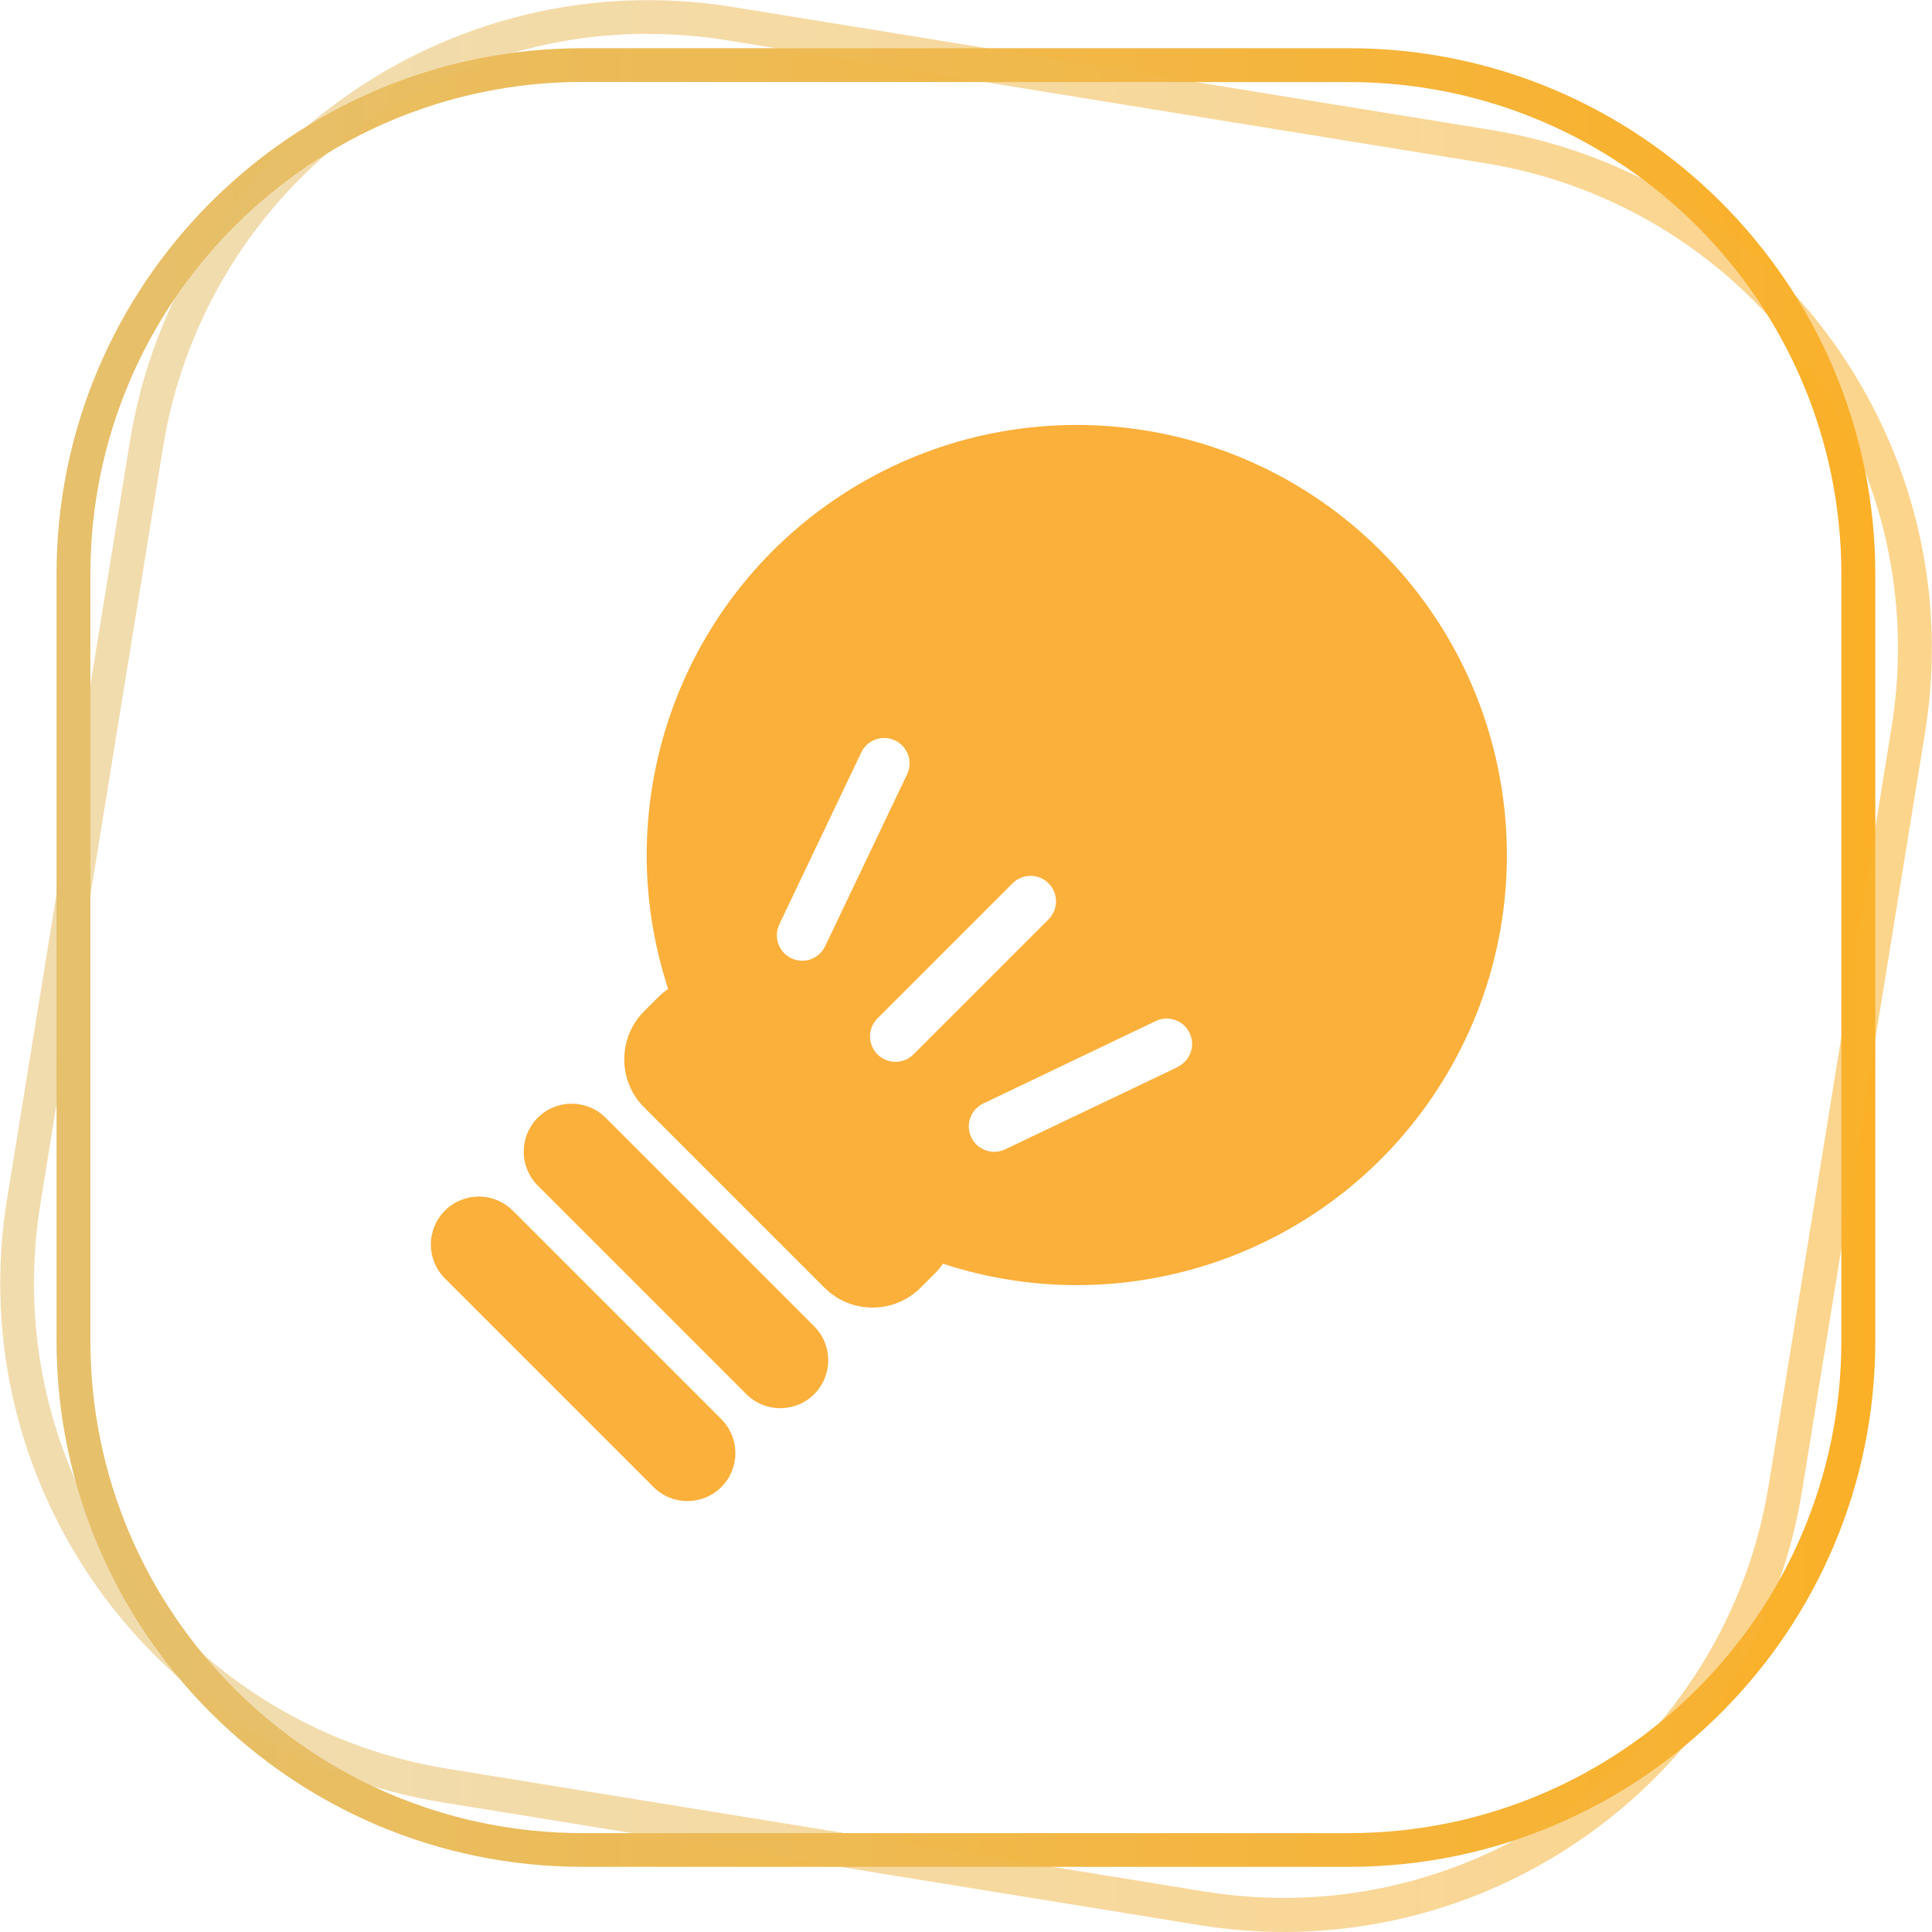
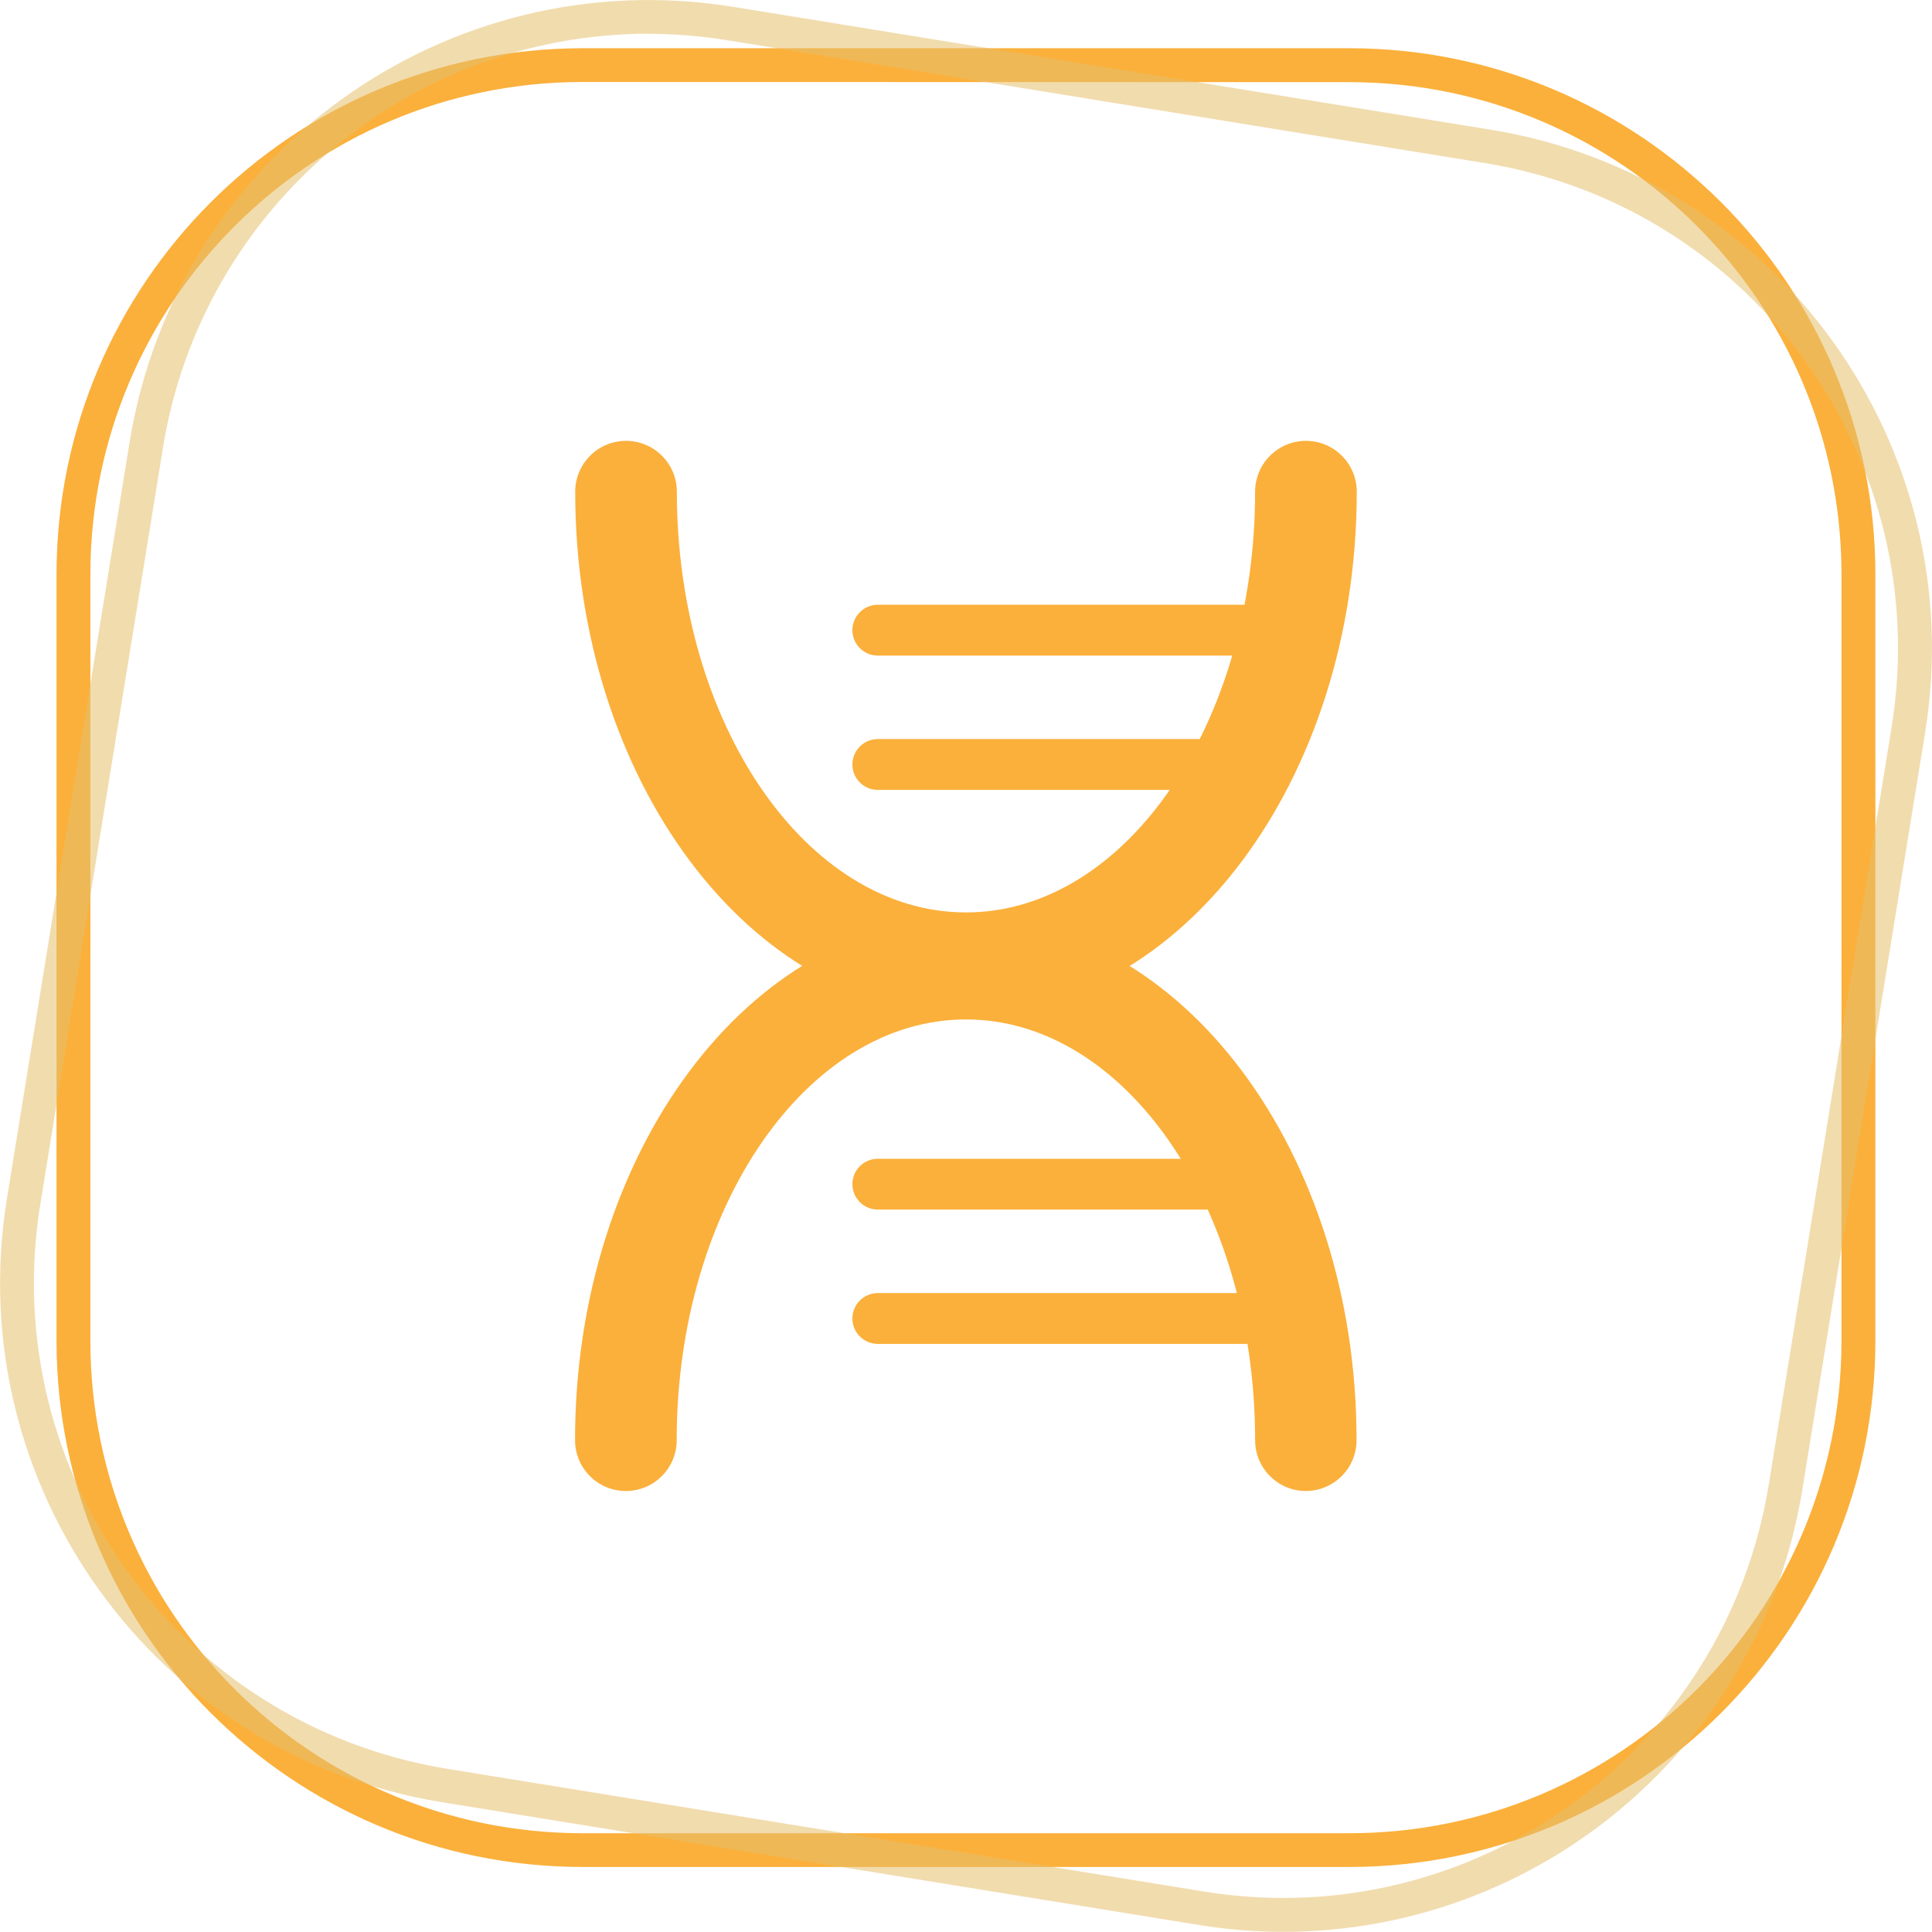
- <svg xmlns="http://www.w3.org/2000/svg" xmlns:xlink="http://www.w3.org/1999/xlink" width="59.028" height="59.031" viewBox="0 0 59.028 59.031">
+ <svg xmlns="http://www.w3.org/2000/svg" width="59.034" height="59.031" viewBox="0 0 59.034 59.031">
  <defs>
-     <linearGradient id="linear-gradient" y1="0.5" x2="1" y2="0.5" gradientUnits="objectBoundingBox">
+     <linearGradient id="linear-gradient" x1="0.077" y1="0.069" x2="1.019" y2="0.069" gradientUnits="objectBoundingBox">
      <stop offset="0" stop-color="#e6c06c" />
-       <stop offset="1" stop-color="#fbb028" />
+       <stop offset="1" stop-color="#e6c06c" />
    </linearGradient>
-     <linearGradient id="linear-gradient-2" x1="0.128" y1="0.696" x2="1.069" y2="0.696" xlink:href="#linear-gradient" />
  </defs>
-   <g id="Group_62" data-name="Group 62" transform="translate(0)">
-     <g id="Group_56" data-name="Group 56" transform="translate(0 0)">
-       <g id="Group_54" data-name="Group 54" transform="translate(1.727 1.473)">
-         <path id="Path_85" data-name="Path 85" d="M162.175,294.5H138.726a16.08,16.08,0,0,1-16.061-16.062V254.994a16.079,16.079,0,0,1,16.061-16.061h23.449a16.08,16.08,0,0,1,16.062,16.061v23.449A16.08,16.08,0,0,1,162.175,294.5Zm-23.449-54.537A15.043,15.043,0,0,0,123.7,254.994v23.449a15.043,15.043,0,0,0,15.026,15.027h23.449A15.044,15.044,0,0,0,177.2,278.443V254.994a15.044,15.044,0,0,0-15.027-15.026Z" transform="translate(-122.665 -238.933)" fill="url(#linear-gradient)" />
+   <g id="Group_53" data-name="Group 53" transform="translate(0)">
+     <g id="Group_45" data-name="Group 45" transform="translate(0 0)">
+       <g id="Group_40" data-name="Group 40" transform="translate(1.727 1.47)">
+         <path id="Path_75" data-name="Path 75" d="M608.794,294.51H585.343a16.081,16.081,0,0,1-16.063-16.063V255a16.081,16.081,0,0,1,16.063-16.063h23.451A16.081,16.081,0,0,1,624.857,255v23.451A16.081,16.081,0,0,1,608.794,294.51Zm-23.451-54.542A15.045,15.045,0,0,0,570.315,255v23.451a15.044,15.044,0,0,0,15.027,15.028h23.451a15.045,15.045,0,0,0,15.028-15.028V255a15.045,15.045,0,0,0-15.028-15.027Z" transform="translate(-569.28 -238.933)" fill="#fbb03b" />
      </g>
-       <g id="Group_55" data-name="Group 55" opacity="0.55">
-         <path id="Path_86" data-name="Path 86" d="M158.571,295.118a16.25,16.25,0,0,1-2.6-.211l-23.147-3.753a16.08,16.08,0,0,1-13.283-18.425l3.753-23.146A16.062,16.062,0,0,1,141.714,236.3l23.147,3.753a16.061,16.061,0,0,1,13.283,18.425l-3.753,23.146a16.071,16.071,0,0,1-15.82,13.495Zm-19.46-58a15.034,15.034,0,0,0-14.8,12.625l-3.753,23.147a15.043,15.043,0,0,0,12.427,17.237l23.147,3.753a15.026,15.026,0,0,0,17.238-12.427l3.753-23.147A15.026,15.026,0,0,0,164.7,241.073l-23.147-3.753A15.228,15.228,0,0,0,139.112,237.123Z" transform="translate(-119.327 -236.087)" fill="url(#linear-gradient-2)" />
+       <g id="Group_44" data-name="Group 44" opacity="0.55">
+         <path id="Path_78" data-name="Path 78" d="M605.166,295.123a16.084,16.084,0,0,1-2.58-.209l-23.149-3.754a16.081,16.081,0,0,1-13.285-18.427l3.754-23.148A16.083,16.083,0,0,1,588.332,236.3l23.149,3.754a16.062,16.062,0,0,1,13.285,18.427l-3.754,23.148A16.09,16.09,0,0,1,605.166,295.123Zm-19.414-58a15.051,15.051,0,0,0-14.825,12.624L567.173,272.9A15.045,15.045,0,0,0,579.6,290.139l23.149,3.754a15.044,15.044,0,0,0,17.239-12.429l3.754-23.149a15.027,15.027,0,0,0-12.428-17.239l-23.15-3.754A15.08,15.08,0,0,0,585.752,237.128Z" transform="translate(-565.943 -236.093)" fill="url(#linear-gradient)" />
      </g>
    </g>
-     <g id="Group_61" data-name="Group 61" transform="translate(12.557 12.985)">
-       <g id="Group_57" data-name="Group 57" transform="translate(2.837 20.13)">
-         <rect id="Rectangle_62" data-name="Rectangle 62" width="11.945" height="2.931" rx="1.466" transform="translate(8.447 10.519) rotate(-135)" fill="#fbb03b" />
+     <g id="Group_52" data-name="Group 52" transform="translate(17.576 13.471)">
+       <g id="Group_46" data-name="Group 46" transform="translate(0)">
+         <path id="Path_79" data-name="Path 79" d="M611.839,279.633c-6.583,0-11.94-7.16-11.94-15.961a1.553,1.553,0,1,1,3.106,0c0,7.089,3.963,12.856,8.834,12.856s8.835-5.767,8.835-12.856a1.553,1.553,0,0,1,3.106,0C623.779,272.473,618.423,279.633,611.839,279.633Z" transform="translate(-599.899 -262.119)" fill="#fbb03b" />
      </g>
-       <g id="Group_58" data-name="Group 58" transform="translate(0 22.968)">
-         <rect id="Rectangle_63" data-name="Rectangle 63" width="11.945" height="2.931" rx="1.466" transform="translate(8.447 10.519) rotate(-135)" fill="#fbb03b" />
+       <g id="Group_47" data-name="Group 47" transform="translate(0 14.574)">
+         <path id="Path_80" data-name="Path 80" d="M622.227,307.79a1.553,1.553,0,0,1-1.553-1.553c0-7.089-3.963-12.856-8.835-12.856S603,299.148,603,306.237a1.553,1.553,0,1,1-3.106,0c0-8.8,5.357-15.961,11.94-15.961s11.94,7.16,11.94,15.961A1.553,1.553,0,0,1,622.227,307.79Z" transform="translate(-599.899 -290.276)" fill="#fbb03b" />
      </g>
-       <g id="Group_60" data-name="Group 60" transform="translate(6.52)">
-         <g id="Group_59" data-name="Group 59">
-           <path id="Path_87" data-name="Path 87" d="M179.3,265.025a13.139,13.139,0,0,0-21.776,13.384,2.05,2.05,0,0,0-.294.241l-.438.438a2.079,2.079,0,0,0,0,2.941l5.506,5.506a2.079,2.079,0,0,0,2.941,0l.438-.438a2.078,2.078,0,0,0,.241-.294A13.139,13.139,0,0,0,179.3,265.025ZM161.62,277.547a.777.777,0,0,1-.7-1.111l2.512-5.269a.776.776,0,0,1,1.4.669l-2.512,5.269A.778.778,0,0,1,161.62,277.547Zm3.4,2.861a.776.776,0,1,1-1.1-1.1l4.127-4.127a.776.776,0,1,1,1.1,1.1Zm8.047.4-5.269,2.512a.776.776,0,0,1-.668-1.4L172.4,279.4a.776.776,0,1,1,.668,1.4Z" transform="translate(-156.186 -261.177)" fill="#fbb03b" />
-         </g>
+       <g id="Group_48" data-name="Group 48" transform="translate(8.47 5.008)">
+         <path id="Path_81" data-name="Path 81" d="M628.711,273.348H617.04a.776.776,0,0,1,0-1.553h11.67a.776.776,0,1,1,0,1.553Z" transform="translate(-616.264 -271.795)" fill="#fbb03b" />
+       </g>
+       <g id="Group_49" data-name="Group 49" transform="translate(8.47 9.112)">
+         <path id="Path_82" data-name="Path 82" d="M628.711,281.277H617.04a.776.776,0,0,1,0-1.553h11.67a.776.776,0,1,1,0,1.553Z" transform="translate(-616.264 -279.724)" fill="#fbb03b" />
+       </g>
+       <g id="Group_50" data-name="Group 50" transform="translate(8.47 21.936)">
+         <path id="Path_83" data-name="Path 83" d="M628.711,306.053H617.04a.776.776,0,0,1,0-1.553h11.67a.776.776,0,1,1,0,1.553Z" transform="translate(-616.264 -304.5)" fill="#fbb03b" />
+       </g>
+       <g id="Group_51" data-name="Group 51" transform="translate(8.47 26.04)">
+         <path id="Path_84" data-name="Path 84" d="M628.711,313.981H617.04a.776.776,0,0,1,0-1.553h11.67a.776.776,0,1,1,0,1.553Z" transform="translate(-616.264 -312.428)" fill="#fbb03b" />
      </g>
    </g>
  </g>
</svg>
